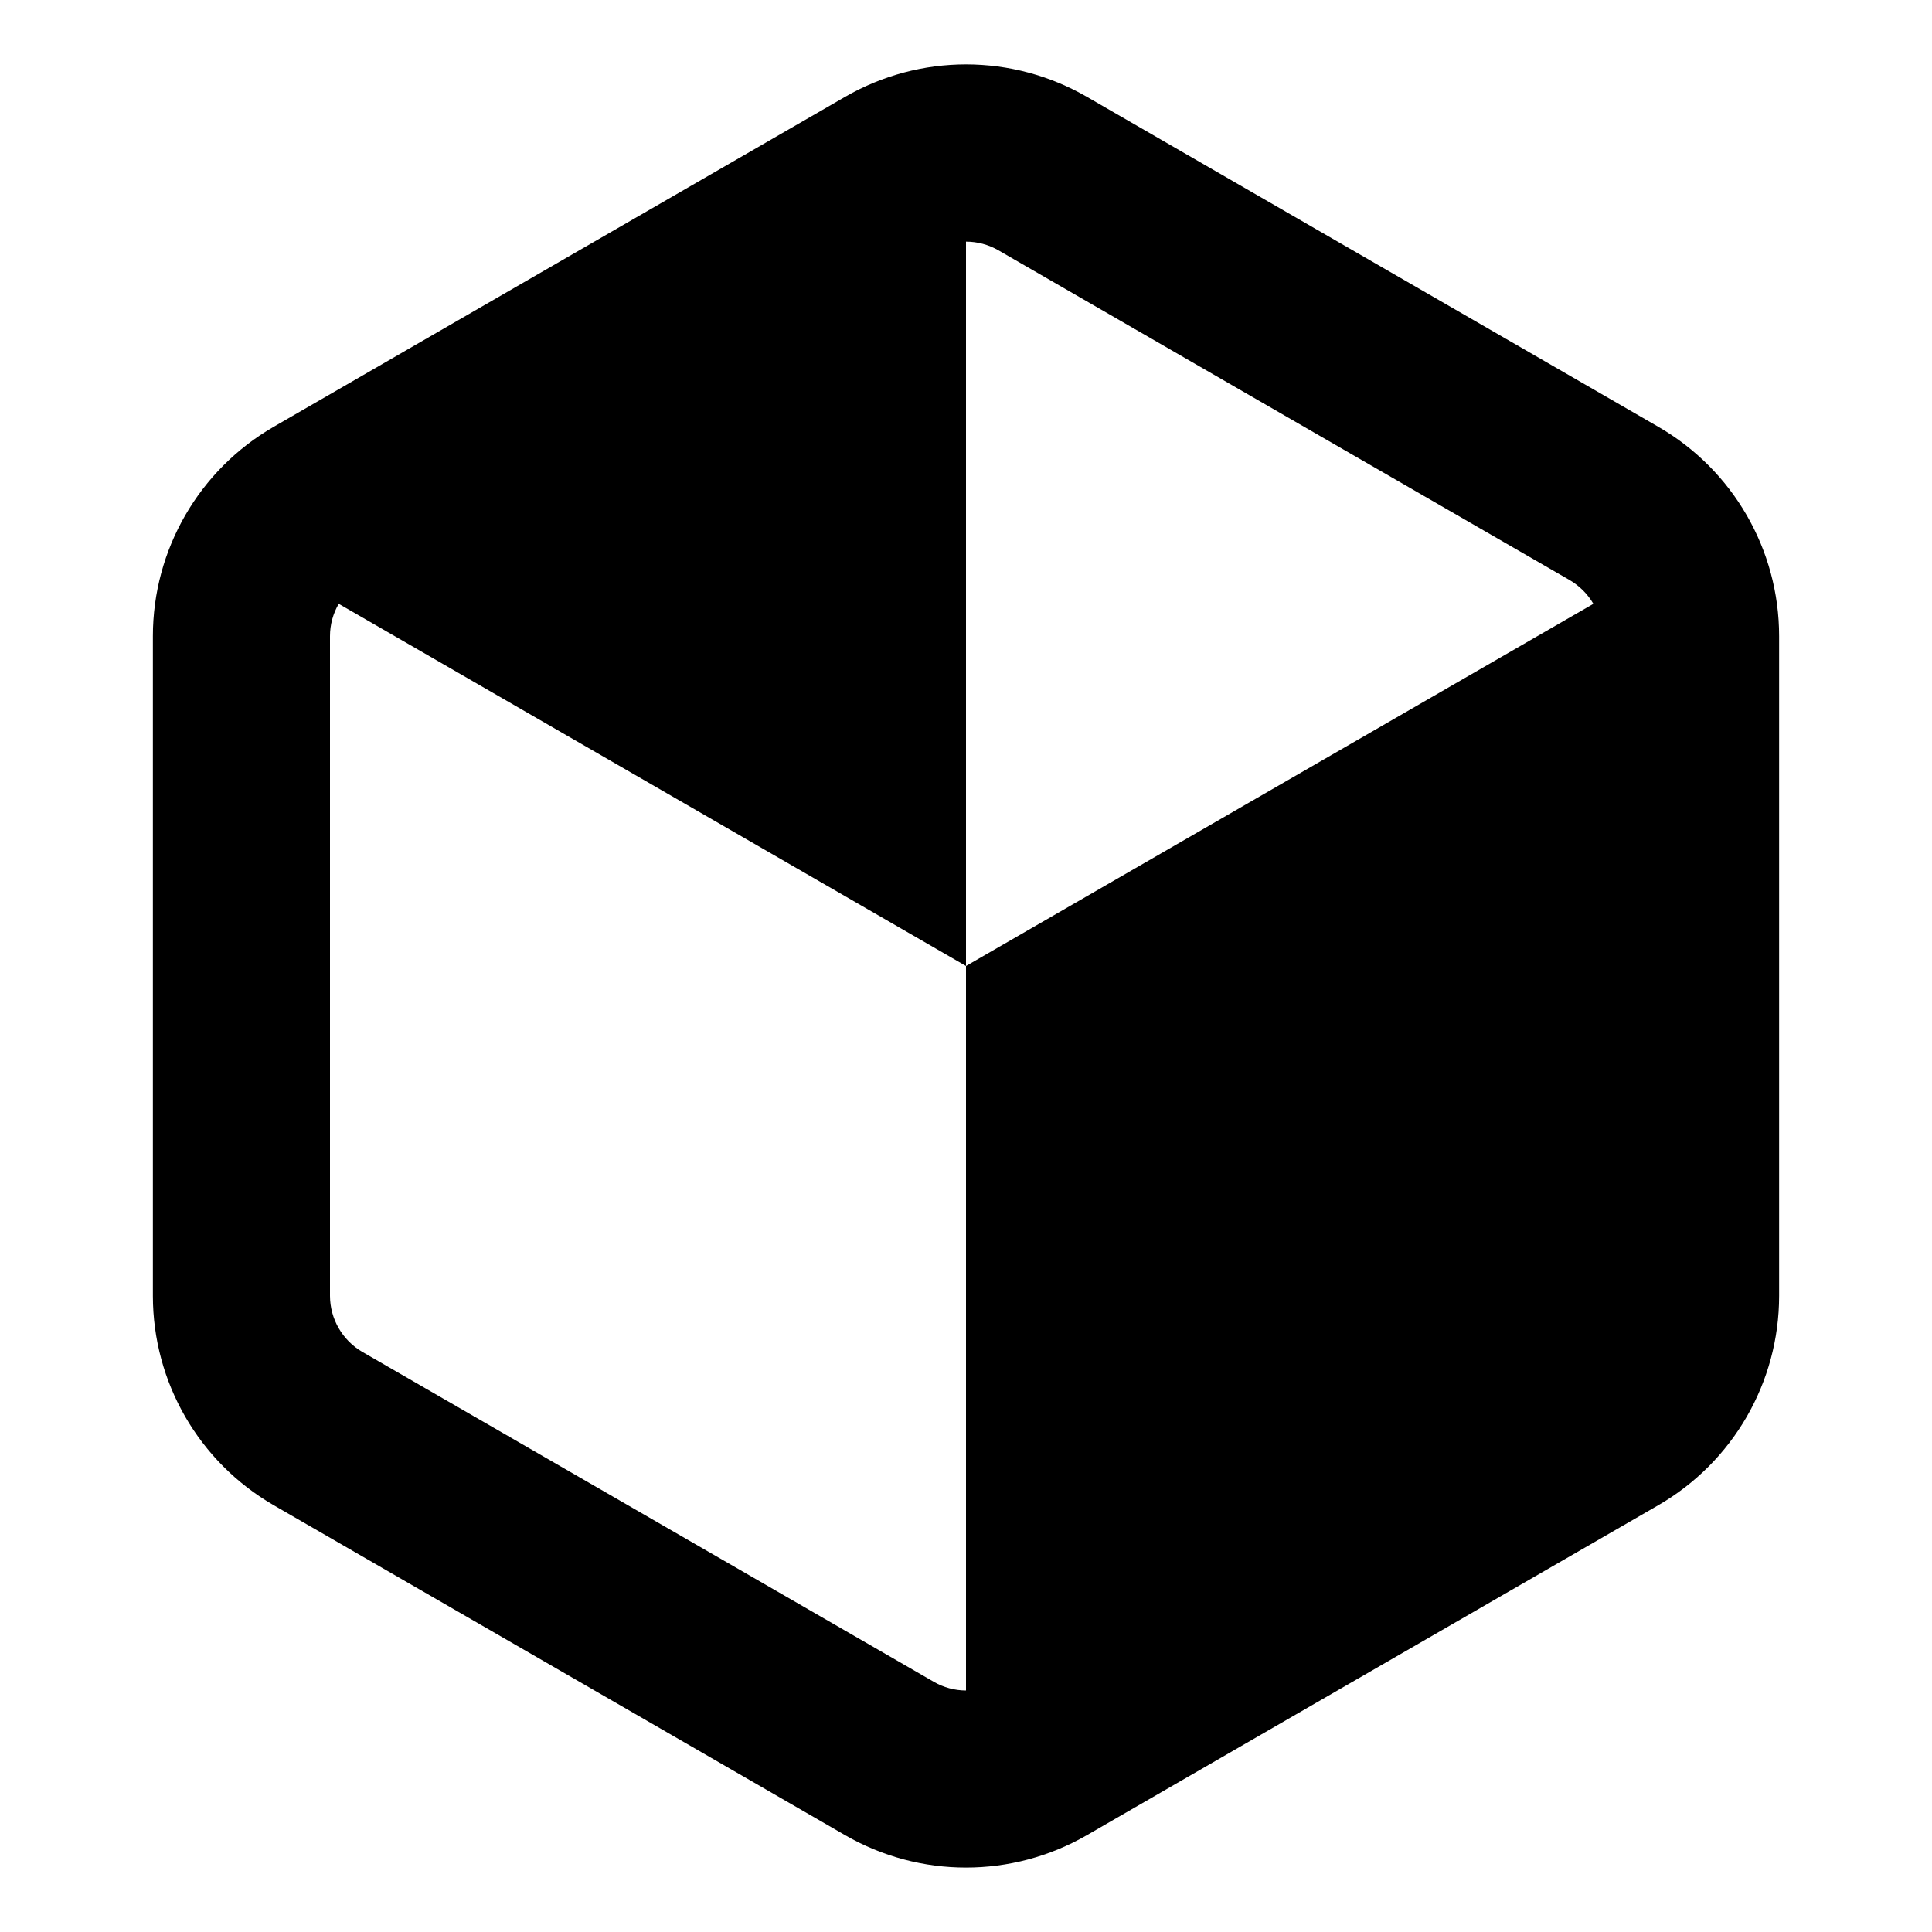
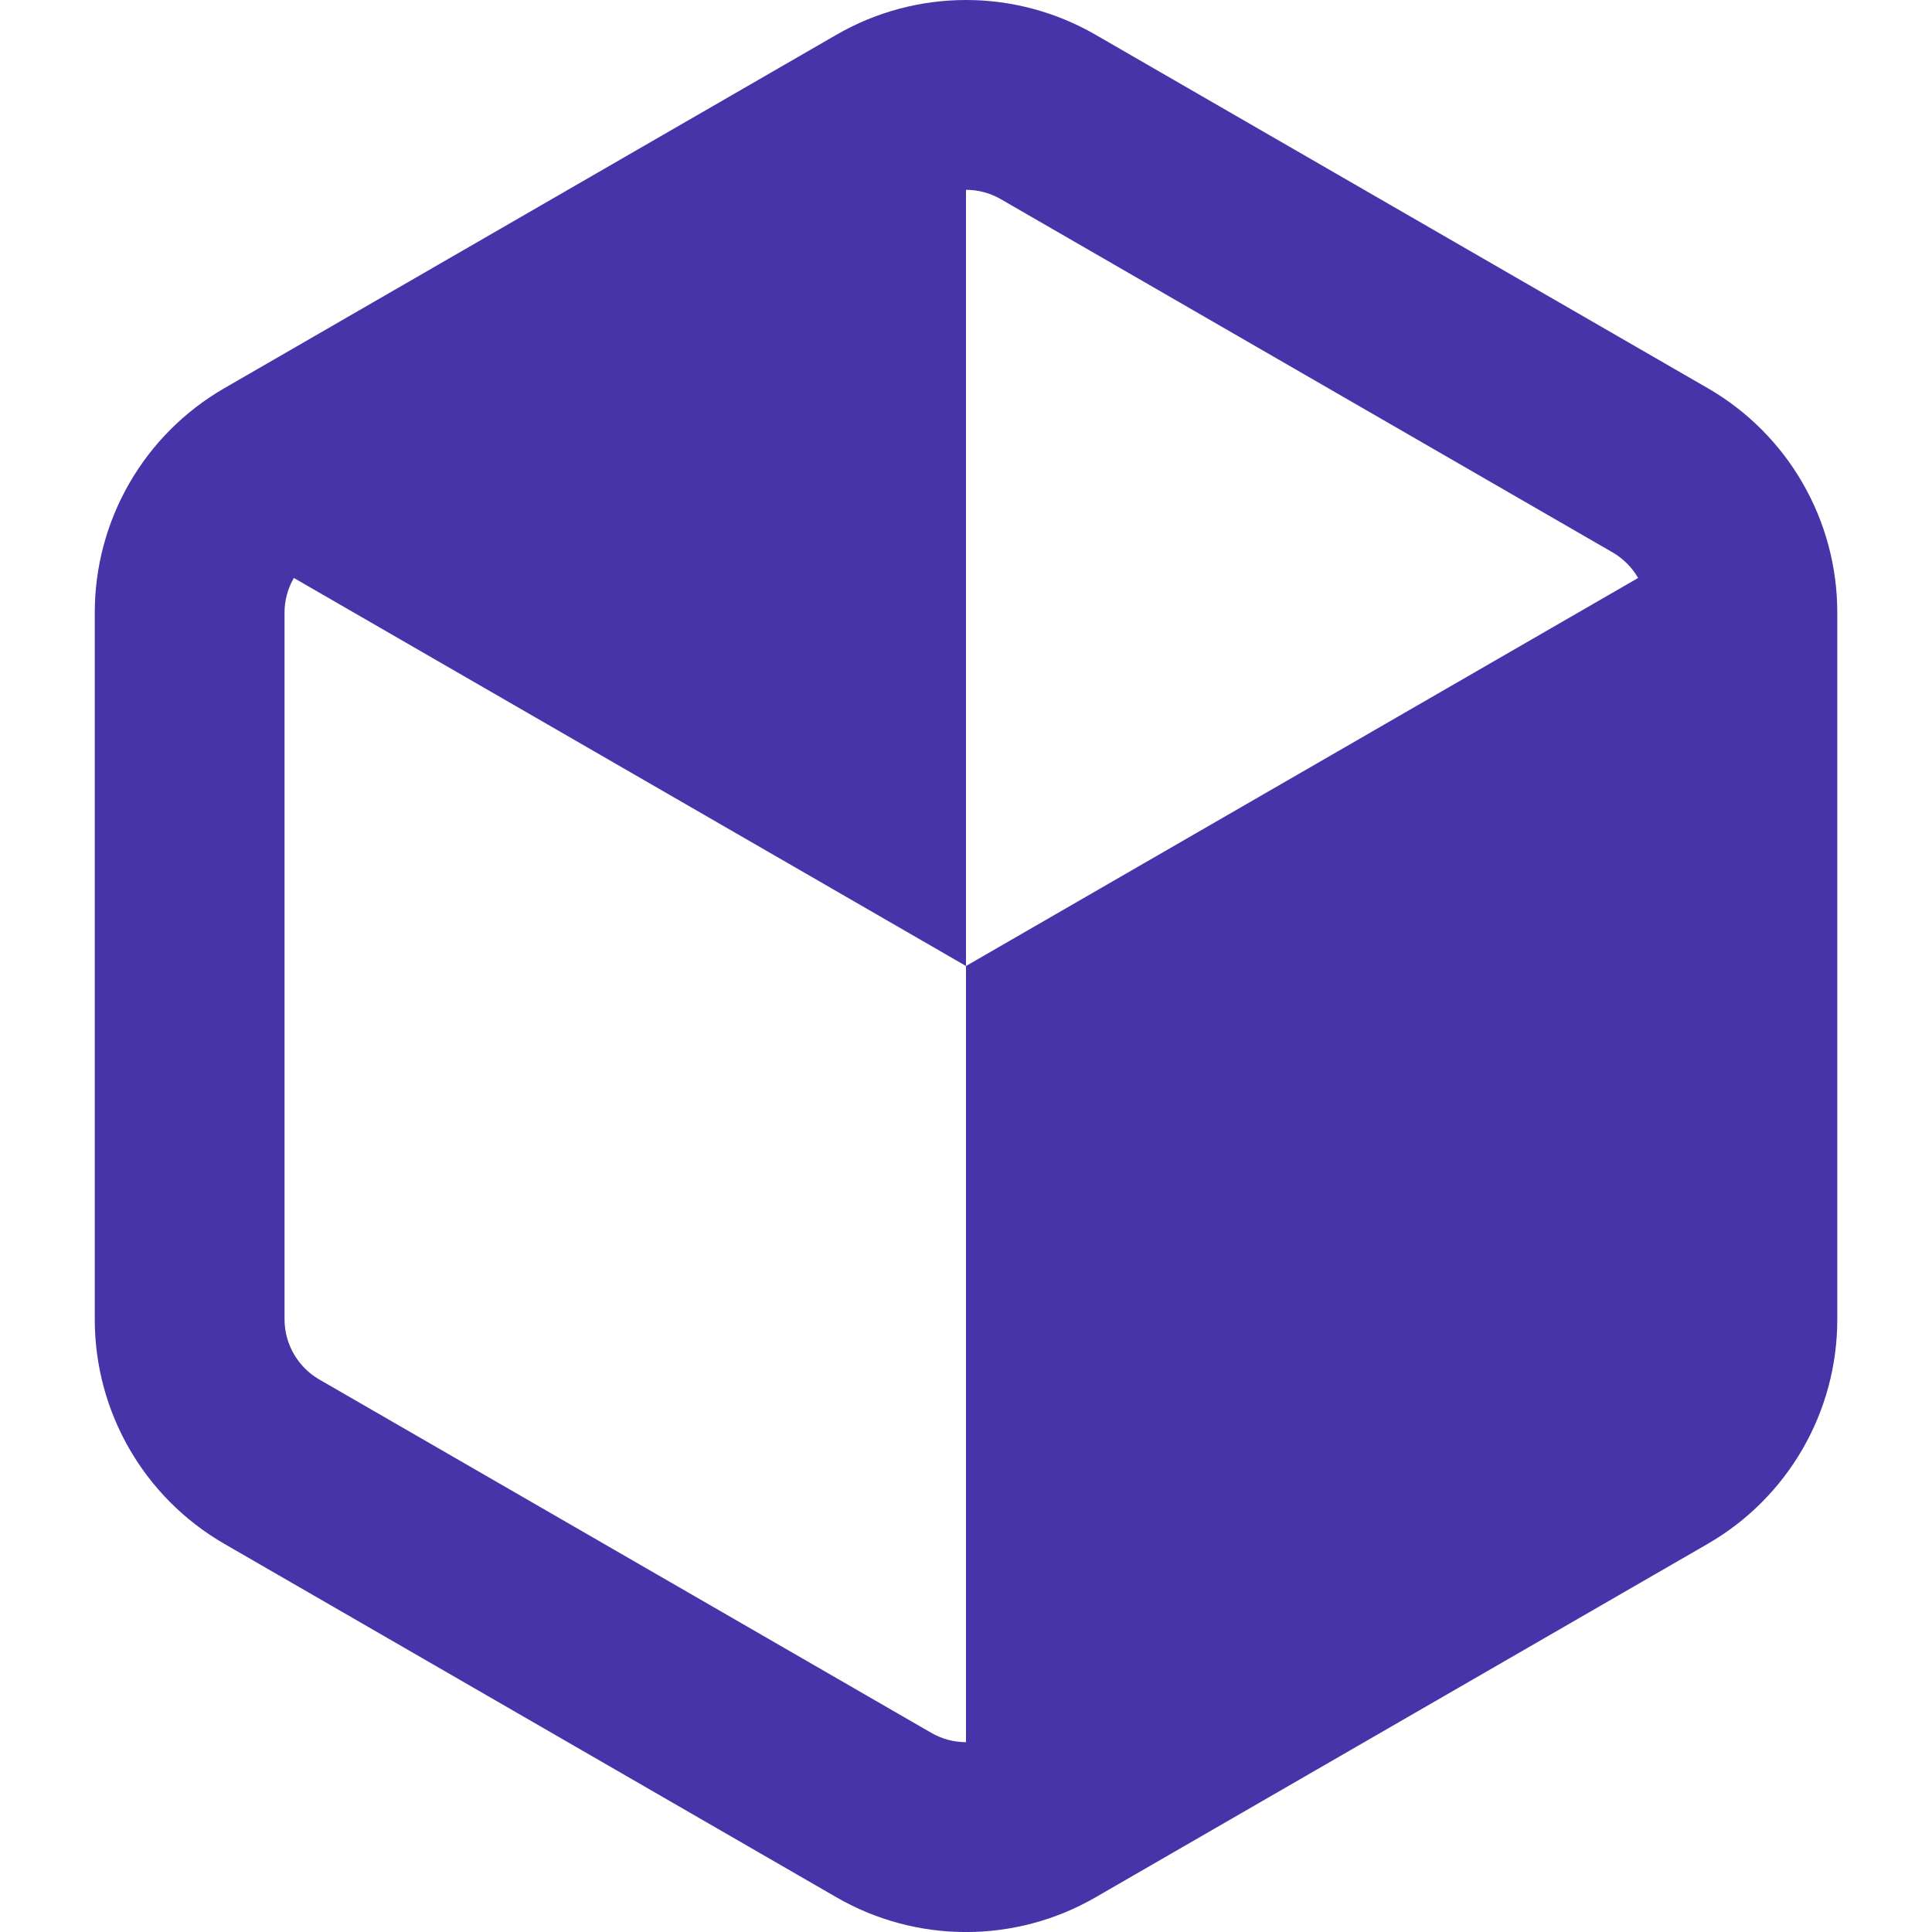
- <svg xmlns="http://www.w3.org/2000/svg" role="img" viewBox="-0.5 -0.5 15 15" id="Flatpak--Streamline-Simple-Icons.svg" height="15" width="15">
-   <path d="M7 0c-0.324 0 -0.648 0.084 -0.939 0.252l-4.435 2.561a1.877 1.877 0 0 0 -0.939 1.626v5.122c0 0.671 0.357 1.29 0.939 1.626l4.435 2.561a1.877 1.877 0 0 0 1.878 0l4.435 -2.561a1.877 1.877 0 0 0 0.939 -1.626V4.439a1.877 1.877 0 0 0 -0.939 -1.626L7.939 0.252A1.877 1.877 0 0 0 7 0Zm0 1.376c0.088 0 0.174 0.023 0.251 0.067l4.436 2.561c0.077 0.045 0.14 0.109 0.184 0.184L7 7v5.625a0.503 0.503 0 0 1 -0.251 -0.068l-4.436 -2.561a0.505 0.505 0 0 1 -0.251 -0.435V4.439c0 -0.089 0.024 -0.176 0.068 -0.251L7 7Z" fill="#000000" stroke-width="1" />
+ <svg xmlns="http://www.w3.org/2000/svg" role="img" viewBox="0 0 40 40" id="Flatpak--Streamline-Simple-Icons.svg" height="40" width="40">
+   <path d="M20 0c-0.927 0 -1.852 0.24 -2.683 0.72l-12.672 7.317a5.362 5.362 0 0 0 -2.683 4.647v14.633c0 1.918 1.02 3.687 2.683 4.647l12.672 7.317a5.362 5.362 0 0 0 5.367 0l12.672 -7.317a5.362 5.362 0 0 0 2.683 -4.647V12.683a5.362 5.362 0 0 0 -2.683 -4.647L22.683 0.72A5.363 5.363 0 0 0 20 0Zm0 3.93c0.25 0 0.498 0.065 0.718 0.192l12.673 7.317c0.22 0.128 0.4 0.312 0.525 0.527L20 20v16.07a1.438 1.438 0 0 1 -0.718 -0.193l-12.673 -7.317a1.443 1.443 0 0 1 -0.718 -1.243V12.683c0 -0.255 0.068 -0.503 0.193 -0.717L20 20Z" fill="#4734a8" stroke-width="1" />
</svg>
